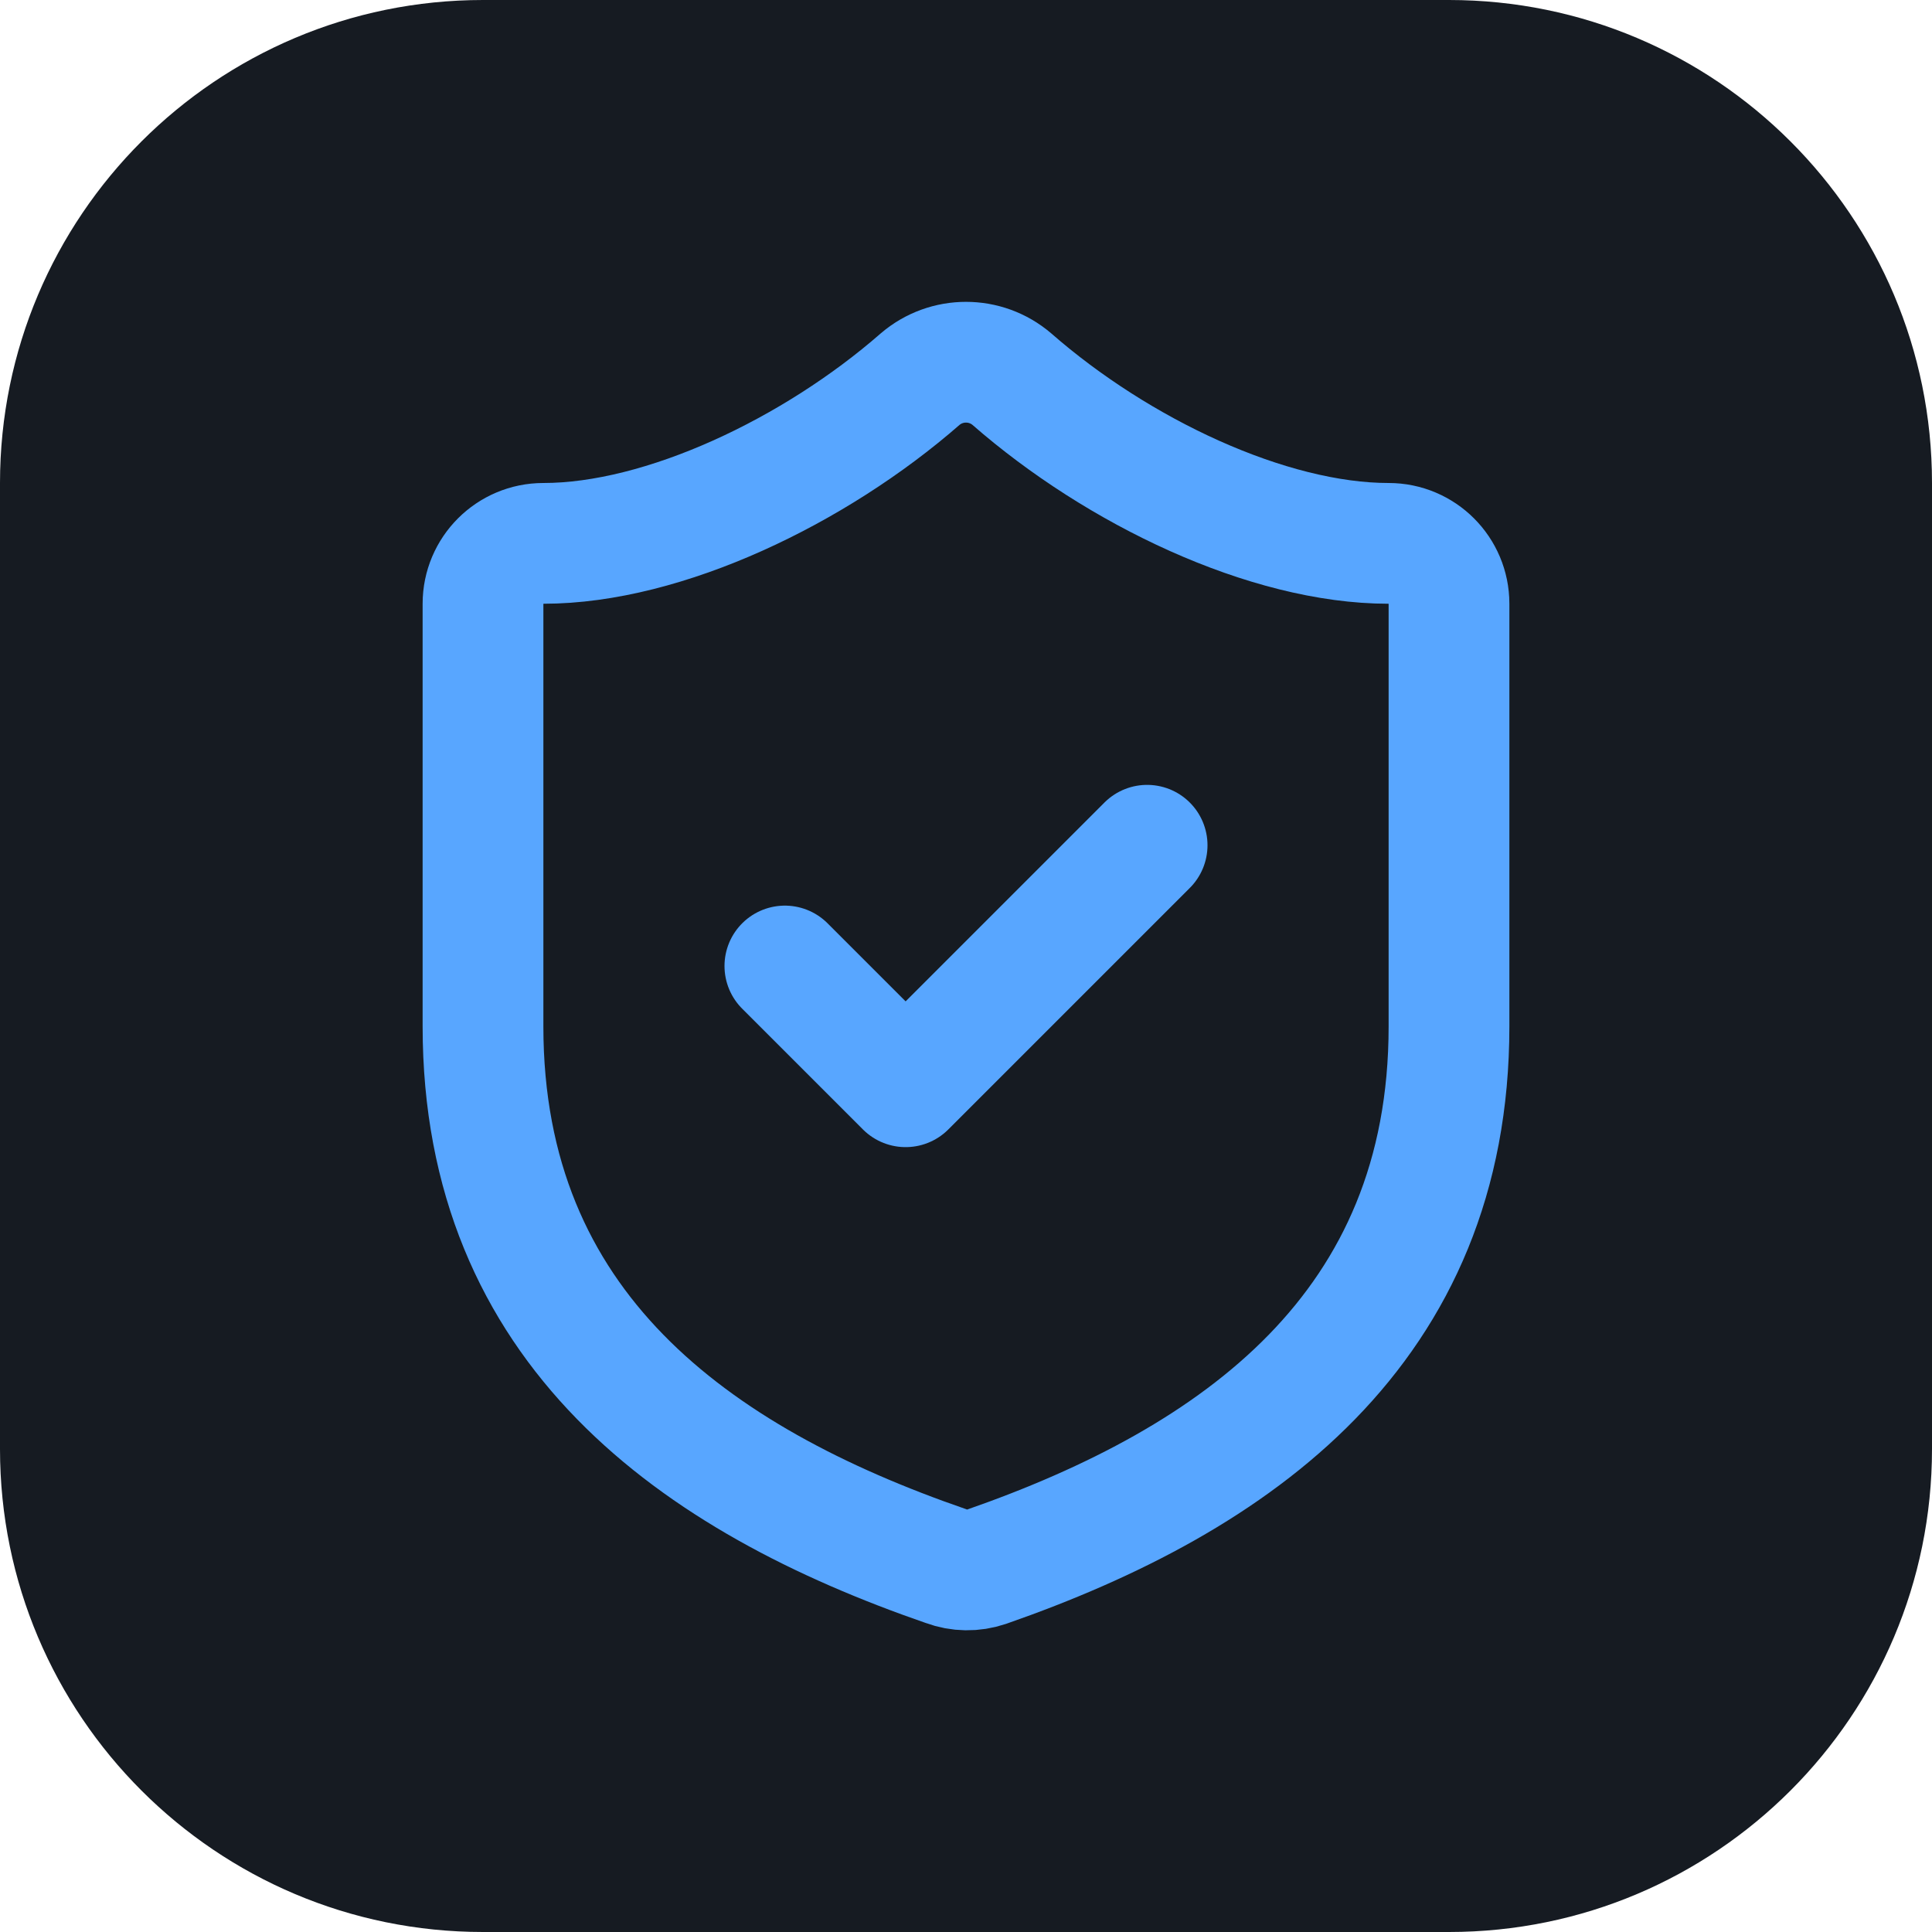
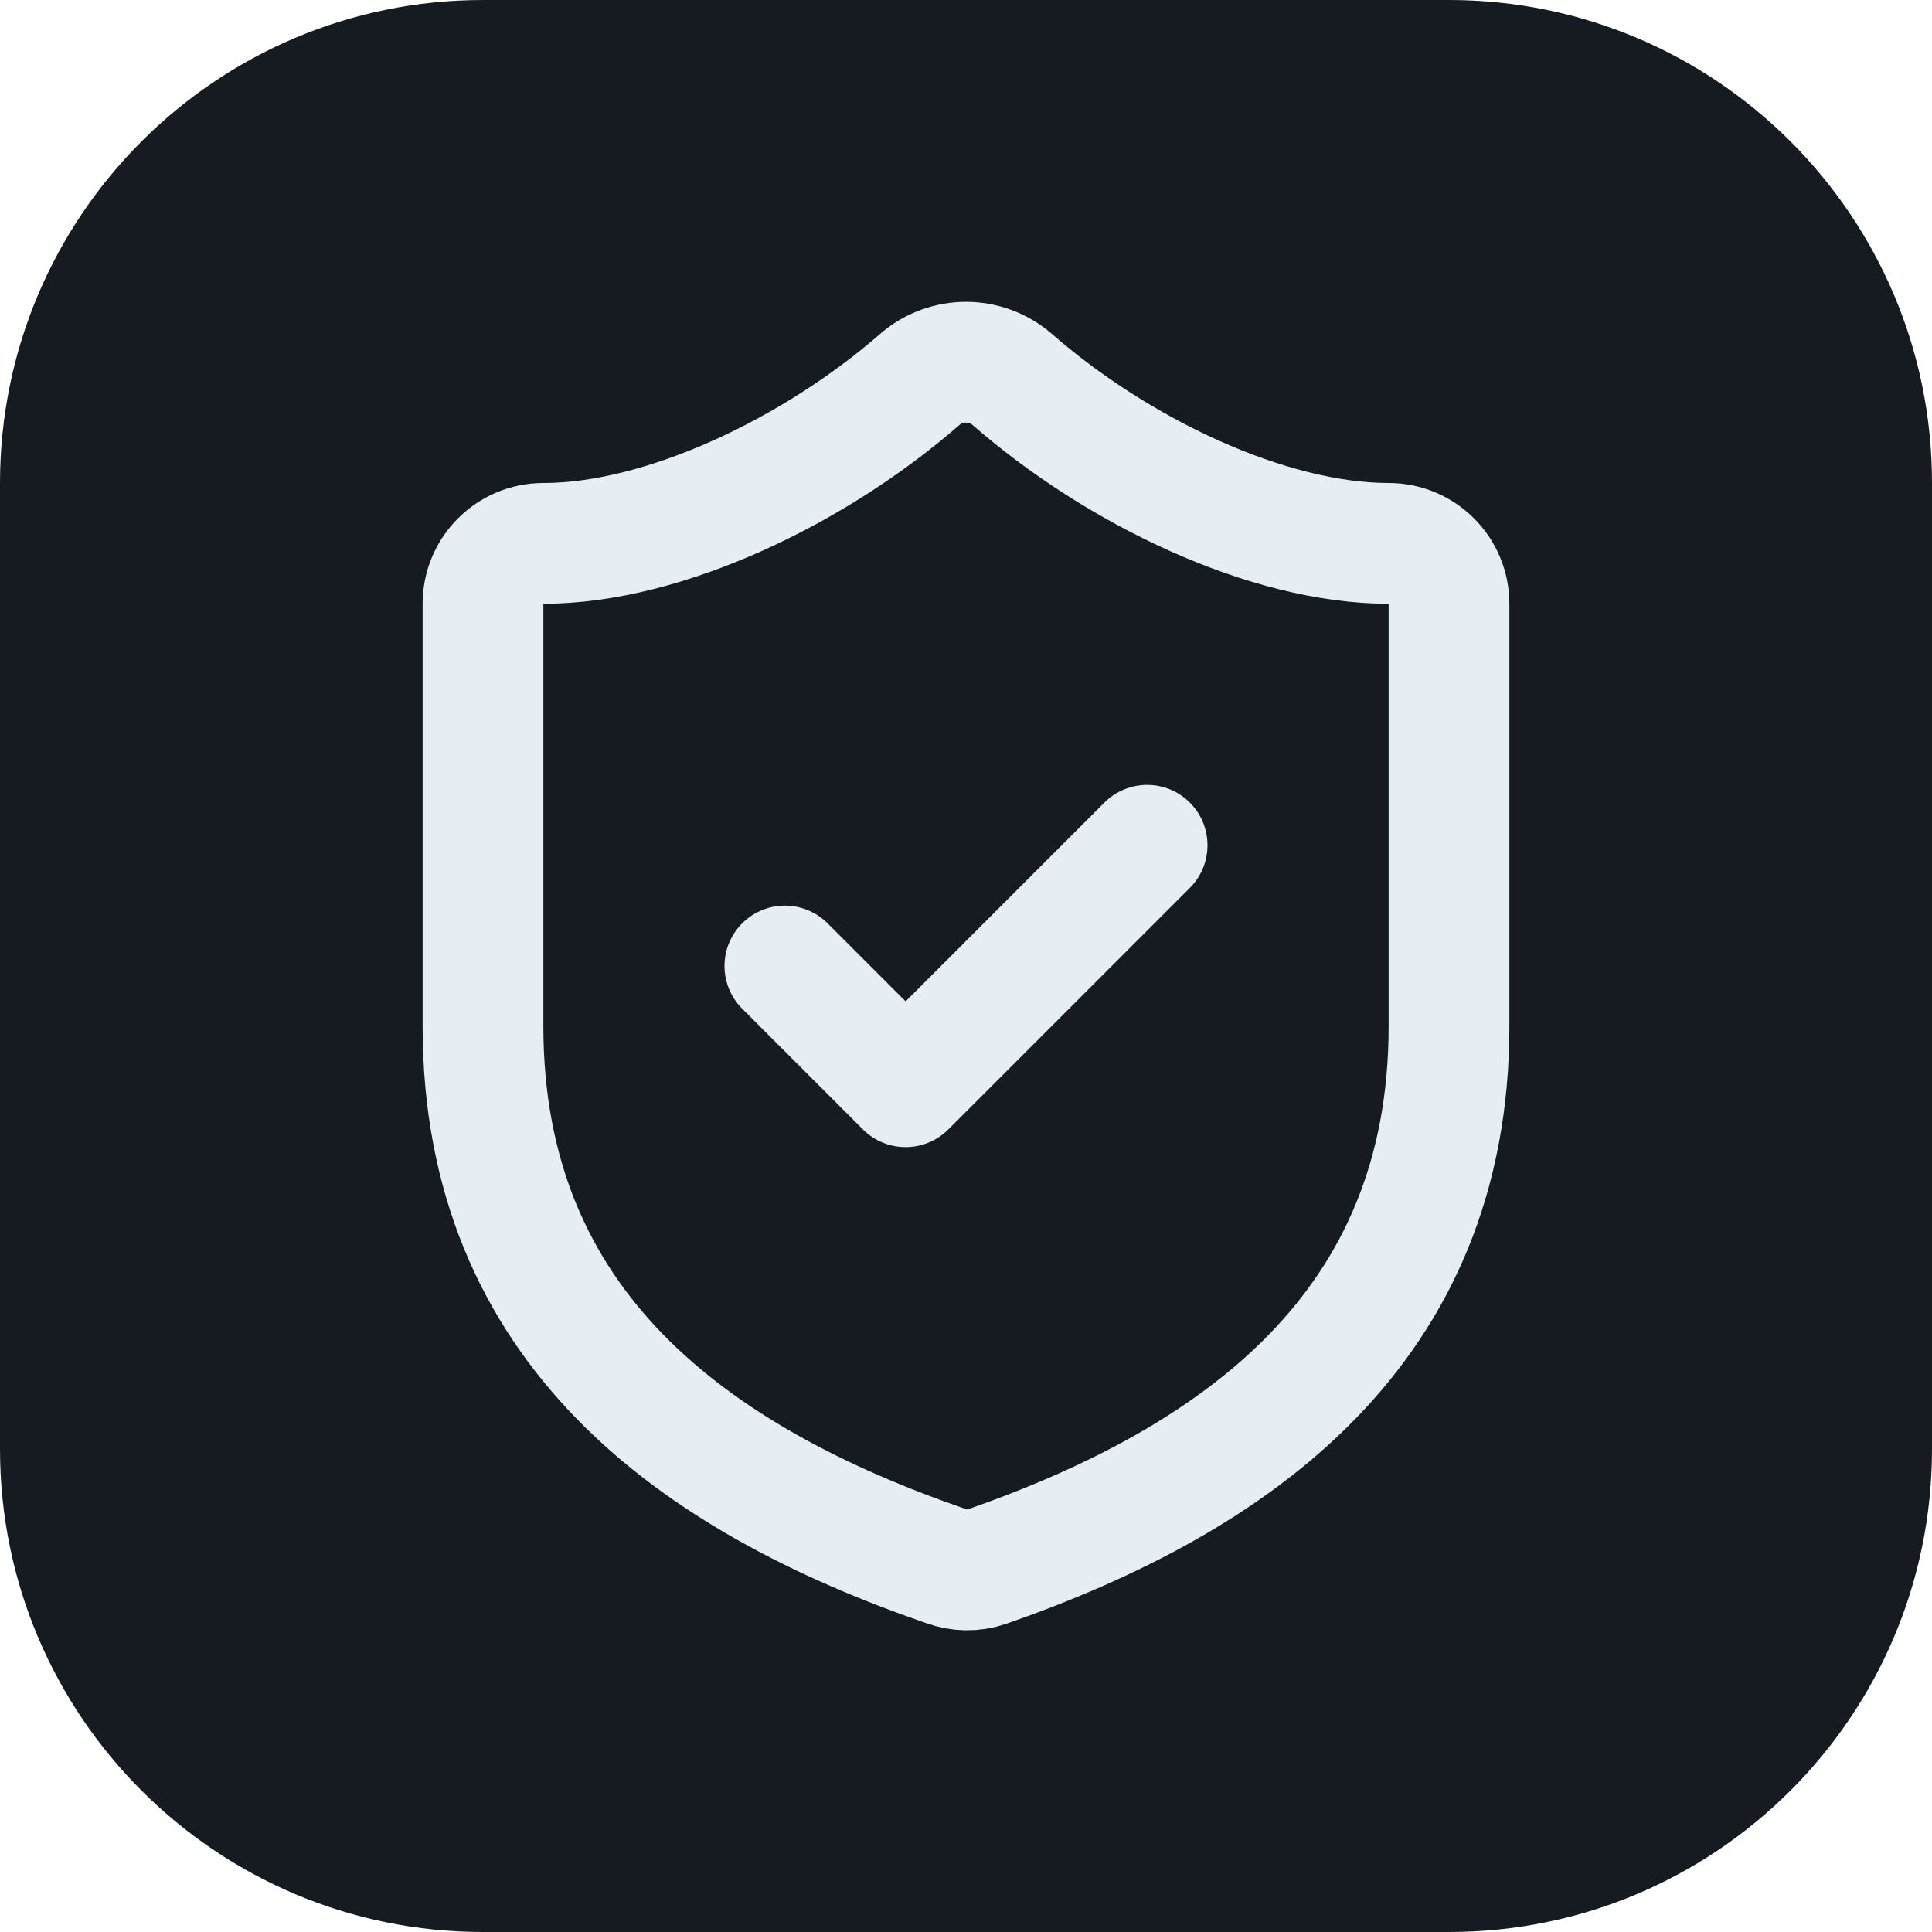
<svg xmlns="http://www.w3.org/2000/svg" width="32" height="32" viewBox="0 0 32 32" fill="none">
  <rect width="32" height="32" rx="8" fill="#161b22" />
-   <g transform="translate(4, 4) scale(1)" stroke="#58a6ff" stroke-width="2" stroke-linecap="round" stroke-linejoin="round" fill="none">
+   <g transform="translate(4, 4) scale(1)" stroke="#e6edf3" stroke-width="2" stroke-linecap="round" stroke-linejoin="round" fill="none">
    <path d="M20 13c0 5-3.5 7.5-7.66 8.95a1 1 0 0 1-.67-.01C7.5 20.5 4 18 4 13V6a1 1 0 0 1 1-1c2 0 4.5-1.2 6.24-2.72a1.17 1.17 0 0 1 1.52 0C14.51 3.81 17 5 19 5a1 1 0 0 1 1 1z" />
    <path d="m9 12 2 2 4-4" />
  </g>
</svg>
